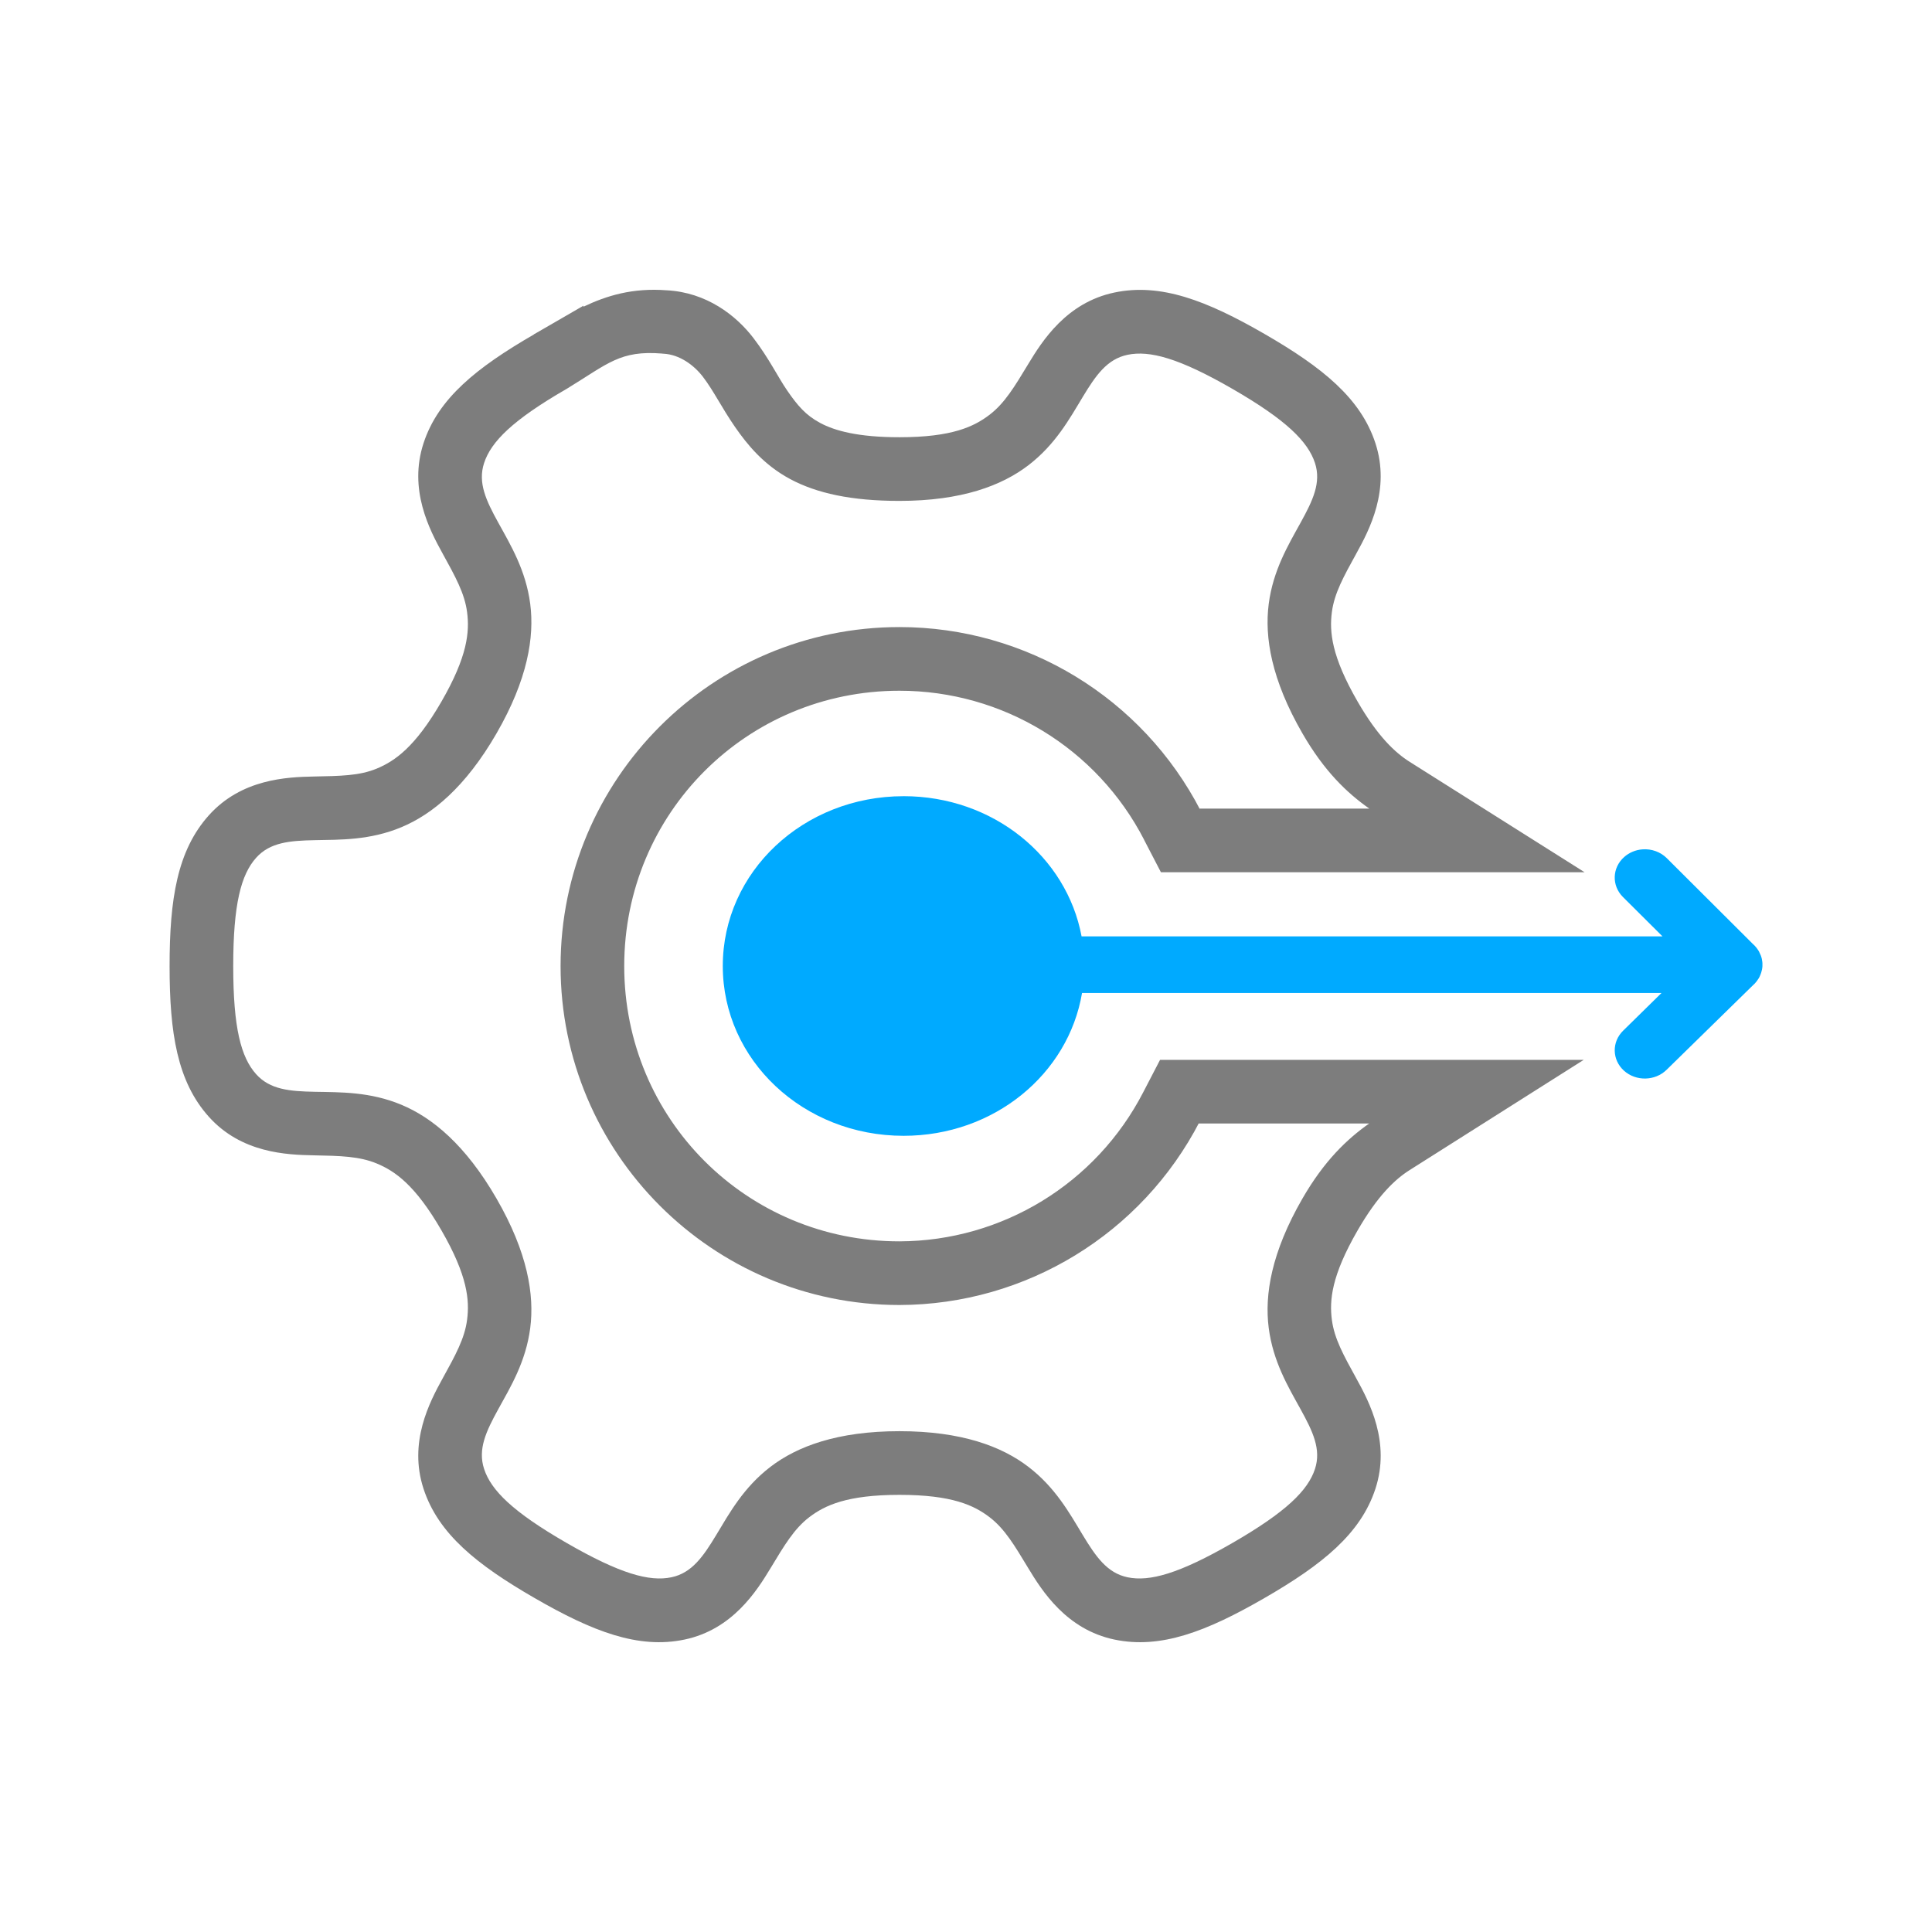
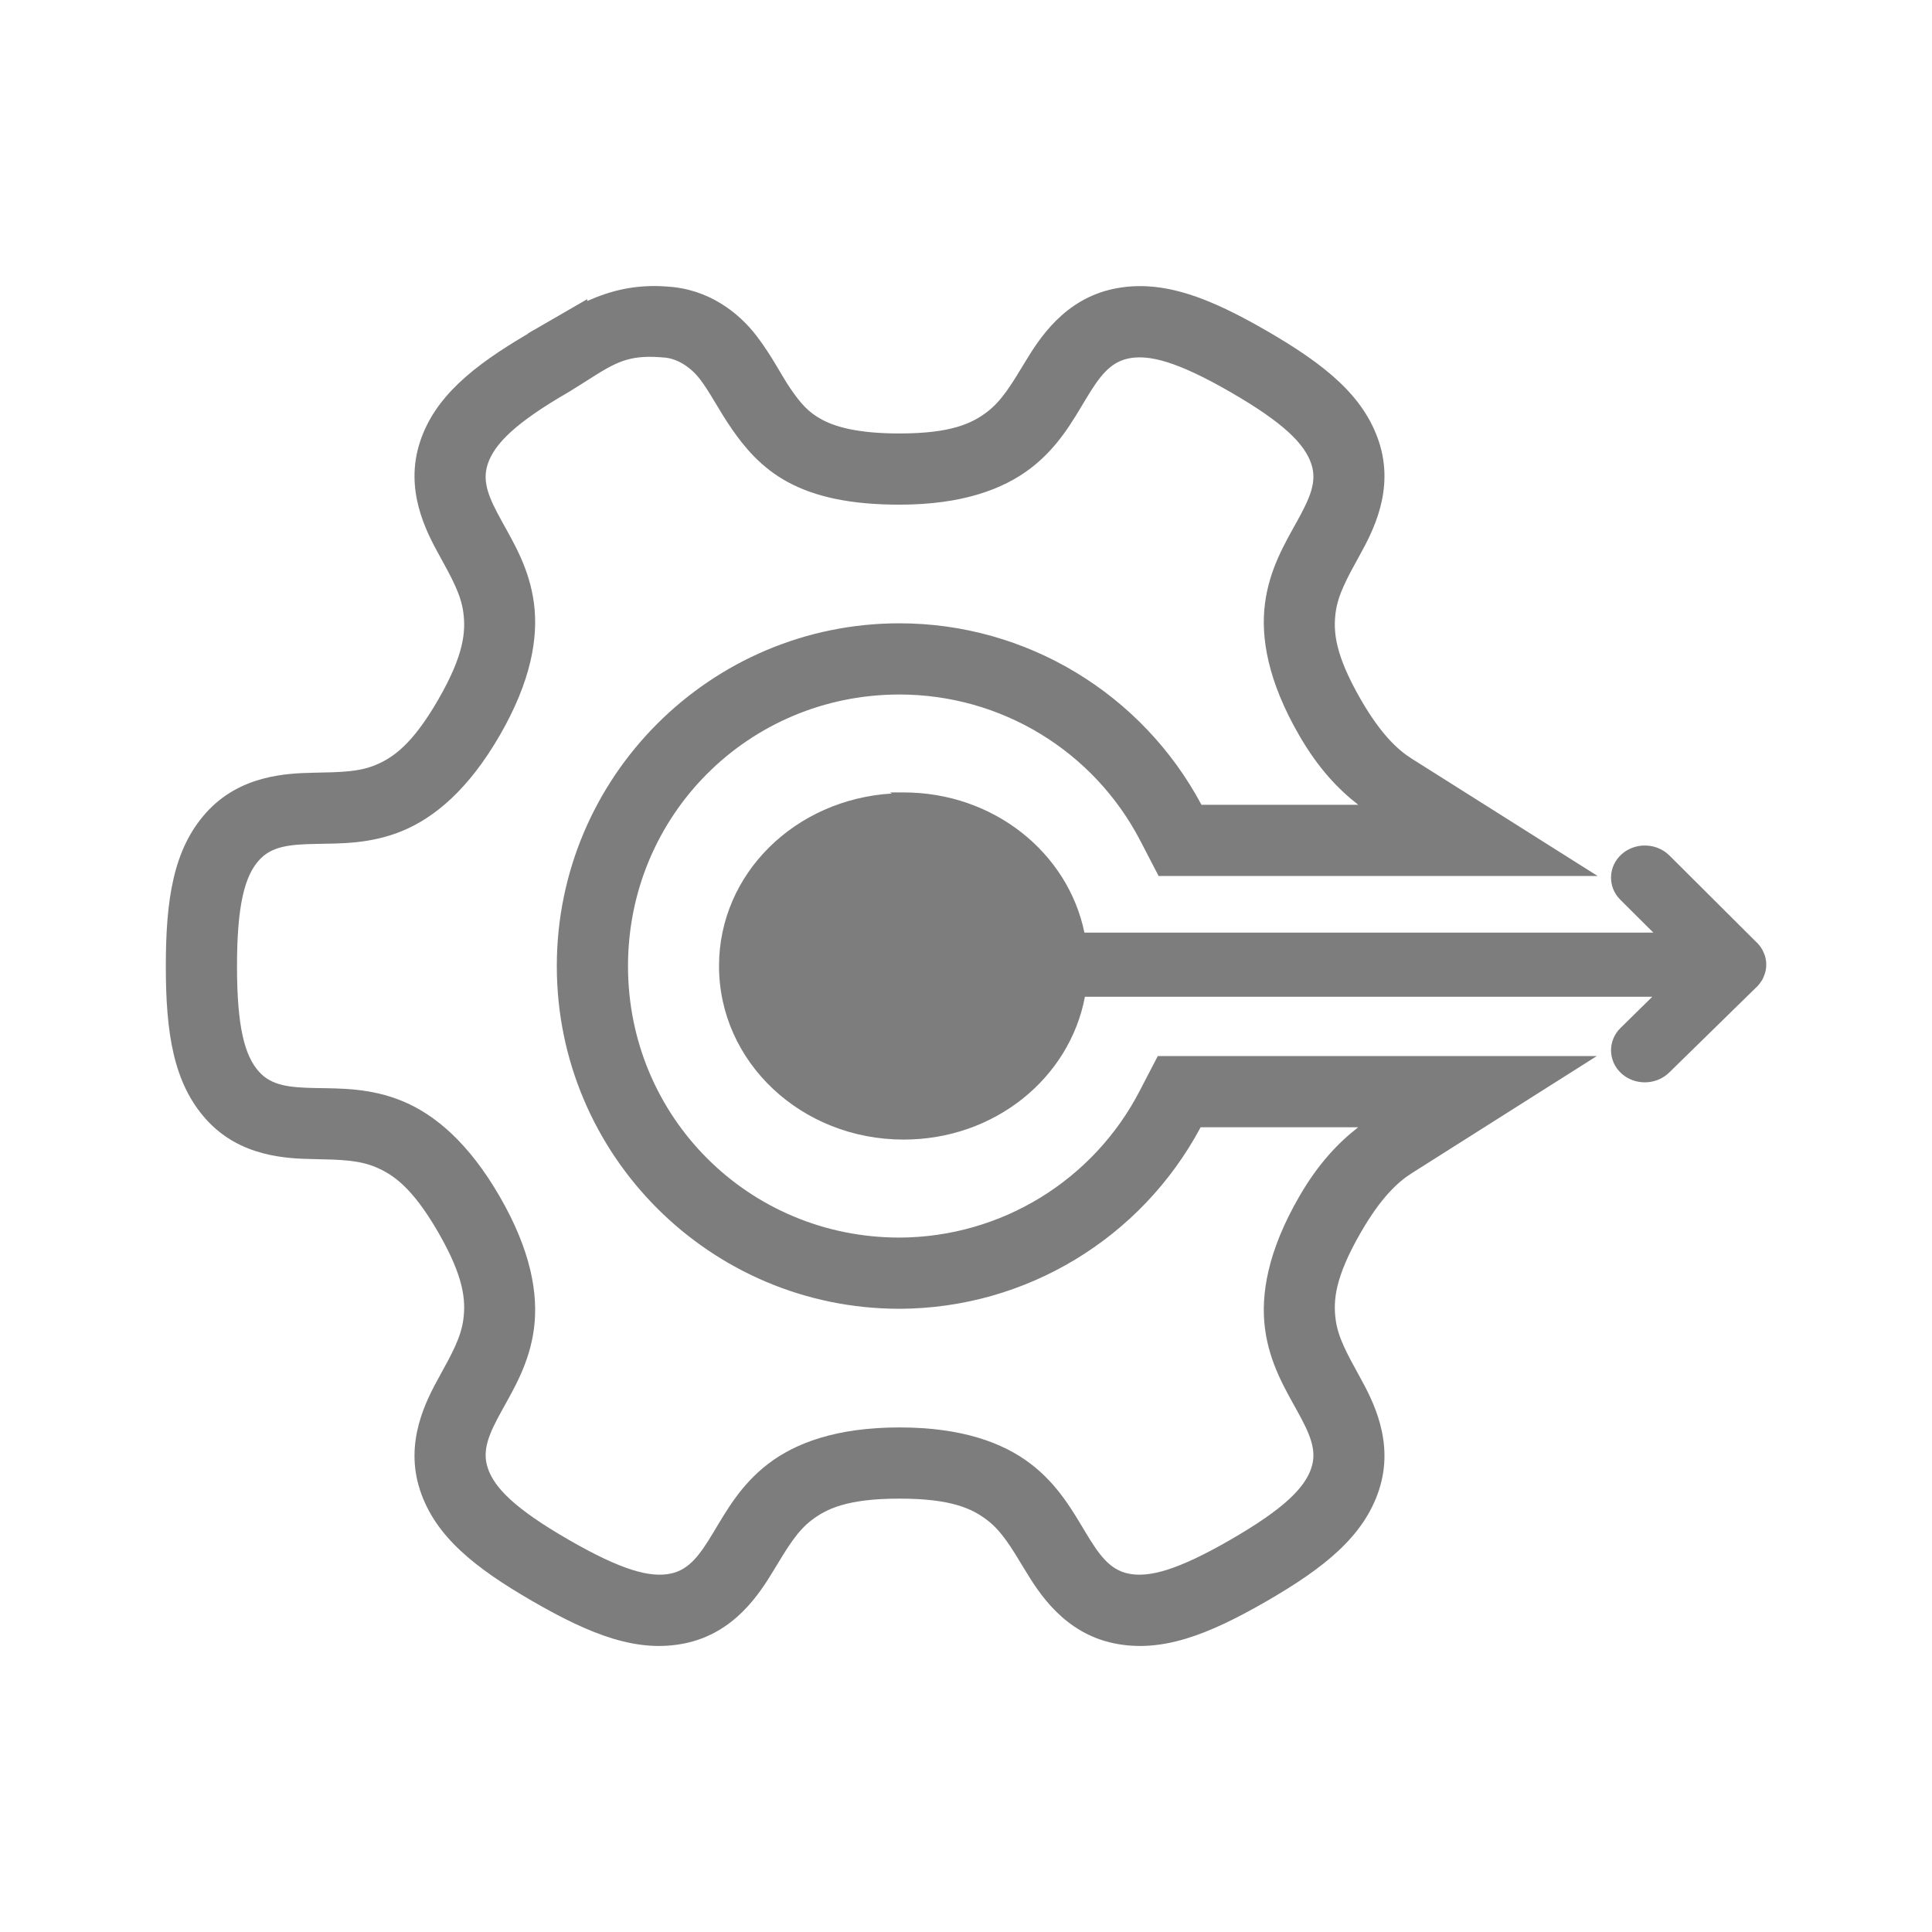
<svg xmlns="http://www.w3.org/2000/svg" version="1.1" viewBox="0 0 512 512">
  <defs>
-     <style id="current-color-scheme" type="text/css">.ColorScheme-Text { color: #7d7d7d; }
+     <style id="current-color-scheme" type="text/css">
+    .ColorScheme-Text { color: #7d7d7d; }
   .ColorScheme-PositiveText { color:#00aa88; }
   .ColorScheme-NeutralText { color: #ff6644;}
   .ColorScheme-NegativeText { color:#ff5577; }
   .ColorScheme-Background { color: #eff0f1; }
   .ColorScheme-Highlight { color: #00aaff; }
   .ColorScheme-ViewText { color: #7d7d7d; }
   .ColorScheme-ViewBackground { color: #eff0f1; }
   .ColorScheme-ViewHover { color: #00aaff; }
   .ColorScheme-ViewFocus { color: #00aaff; }
   .ColorScheme-ButtonText { color: #7d7d7d; }
   .ColorScheme-ButtonBackground { color: #eff0f1; }
   .ColorScheme-ButtonHover { color: #00aaff; }
-    .ColorScheme-ButtonFocus { color: #00aaff; }</style>
+    .ColorScheme-ButtonFocus { color: #00aaff; }
+   </style>
  </defs>
  <g transform="translate(16,16)">
    <rect width="480" height="480" fill="none" />
-     <path class="ColorScheme-Text" d="m160.662 60.93c-9.021-0.684-15.869 1.406-22.041 4.349v-0.264l-12.421 7.182-0.527 0.297c-0.061 0.038-0.135 0.061-0.198 0.099l0.033 0.033c-15.249 8.824-25.368 16.955-29.257 28.795-4.052 12.339 1.598 23.013 5.041 29.257 3.402 6.17 5.846 10.582 6.491 15.551 0.666 5.139 0.18 11.62-6.787 23.689-6.966 12.065-12.342 15.762-17.132 17.758-4.615 1.923-9.671 1.968-16.737 2.109-7.14 0.144-19.156 0.643-27.807 10.312-8.345 9.328-10.378 22.185-10.378 39.931 0 17.746 2.036 30.58 10.378 39.899 8.659 9.673 20.682 10.108 27.807 10.246 7.035 0.135 12.099 0.244 16.737 2.175 4.785 1.992 10.168 5.66 17.132 17.725 6.967 12.068 7.453 18.549 6.787 23.689-0.644 4.966-3.083 9.37-6.491 15.551-3.443 6.244-9.093 16.918-5.041 29.257 3.906 11.894 14.055 20.057 29.421 28.927 15.361 8.868 27.476 13.572 39.734 11.004 12.713-2.663 19.142-12.867 22.832-18.977 3.647-6.038 6.231-10.398 10.213-13.442 4.114-3.144 9.985-5.93 23.919-5.93 13.935 0 19.764 2.779 23.886 5.93 3.983 3.044 6.568 7.404 10.213 13.442 3.69 6.111 10.151 16.314 22.865 18.977 12.261 2.568 24.401-2.134 39.767-11.004 15.365-8.871 25.482-17.033 29.389-28.927 4.058-12.355-1.608-23.031-5.041-29.257-3.398-6.162-5.844-10.561-6.49-15.551-0.666-5.138-0.147-11.62 6.82-23.689 5.331-9.234 9.945-13.559 13.772-15.979l46.158-29.224h-112.282l-4.448 8.566c-12.492 24.223-37.364 39.44-64.609 39.536-40.503 0-72.944-32.441-72.944-72.944 0-40.503 32.441-72.977 72.944-72.977 27.343 3e-3 52.308 15.203 64.839 39.503v0.035l4.448 8.566h112.282l-46.356-29.258c-3.853-2.428-8.46-6.72-13.805-15.979-6.967-12.068-7.486-18.549-6.82-23.689 0.647-4.992 3.098-9.399 6.49-15.551 3.433-6.227 9.099-16.903 5.041-29.258-3.906-11.894-14.023-20.057-29.389-28.927-15.372-8.875-27.522-13.536-39.767-10.971-12.697 2.66-19.136 12.822-22.832 18.944-3.652 6.048-6.279 10.41-10.246 13.442-4.125 3.153-9.952 5.963-23.886 5.963-10.995-5e-6 -17.157-1.718-21.02-3.789-3.863-2.071-5.988-4.619-8.698-8.533-2.425-3.501-4.816-8.509-8.962-13.937-4.635-6.068-12.482-12.138-23.03-12.684zm-1.153 16.77 0.132 0.033h0.165c4.286 0.209 8.116 3.038 10.477 6.128 2.862 3.748 5.033 8.27 8.5 13.277 3.181 4.594 7.544 10.025 14.595 13.805 7.052 3.78 16.235 5.799 28.993 5.799 16.468 0 27.102-4.049 34.133-9.423 7.188-5.493 10.937-12.334 14.431-18.121 3.45-5.714 6.452-10.036 11.861-11.169 5.861-1.228 13.673 0.862 27.873 9.06 14.207 8.201 19.946 13.925 21.811 19.603 1.713 5.217-0.581 9.97-3.822 15.847-3.282 5.951-7.277 12.585-8.434 21.514-1.139 8.784 0.695 20.035 8.929 34.297 5.796 10.04 11.805 15.776 17.725 19.933h-44.972l0.264 0.527c-15.412-29.846-46.202-48.626-79.798-48.629-49.58 0-89.813 40.266-89.813 89.846 0 49.58 40.233 89.813 89.813 89.813h0.035c33.503-0.102 64.165-18.867 79.533-48.629l-0.297 0.527h45.203c-5.912 4.165-11.912 9.889-17.692 19.9-8.234 14.262-10.067 25.514-8.929 34.297 1.158 8.933 5.158 15.573 8.434 21.514 3.241 5.877 5.535 10.63 3.822 15.847-1.865 5.678-7.604 11.368-21.811 19.57-14.209 8.203-22.028 10.35-27.873 9.126-5.392-1.129-8.405-5.478-11.861-11.202-3.501-5.798-7.258-12.605-14.431-18.088-7.03-5.375-17.664-9.423-34.133-9.423-16.469 0-27.124 4.041-34.166 9.423-7.173 5.483-10.897 12.292-14.398 18.088-3.457 5.724-6.469 10.072-11.861 11.202-5.848 1.225-13.629-0.921-27.841-9.126-14.208-8.201-19.947-13.892-21.812-19.57-1.719-5.233 0.525-9.988 3.756-15.847 3.266-5.924 7.306-12.559 8.467-21.514 1.139-8.784-0.695-20.035-8.929-34.297-8.235-14.266-17.063-21.472-25.237-24.875-8.321-3.464-16.113-3.294-22.898-3.426-6.694-0.13-11.906-0.57-15.584-4.678-3.995-4.462-6.062-12.229-6.062-28.631 0-16.401 2.074-24.239 6.062-28.697 3.683-4.116 8.903-4.545 15.584-4.678 6.755-0.134 14.552 0.051 22.898-3.426 8.169-3.405 17.001-10.609 25.237-24.875 8.234-14.262 10.067-25.515 8.929-34.297-1.161-8.952-5.196-15.614-8.467-21.547-3.231-5.859-5.475-10.581-3.756-15.815 1.865-5.679 7.604-11.401 21.811-19.603l0.165-0.099c10.912-6.663 14.06-10.2 25.237-9.291z" style="fill:currentColor" />
-     <path class="ColorScheme-Highlight" d="m223.46 195c-26.557 0-47.914 20.058-47.914 45s21.357 45 47.914 45c23.968 0 43.671-16.331 47.291-37.852h153.57l-10.169 9.99c-3.058 2.985-2.961 7.734 0.218 10.605 3.187 2.864 8.243 2.76 11.292-0.234l22.897-22.412c0.096-0.086 0.19-0.174 0.281-0.264 0.052-0.048 0.105-0.098 0.157-0.147 0.086-0.096 0.169-0.193 0.25-0.293 0.052-0.059 0.105-0.117 0.157-0.176 0.075-0.096 0.148-0.194 0.218-0.293 0.121-0.162 0.236-0.328 0.343-0.498 0.043-0.059 0.084-0.117 0.124-0.176 0.066-0.116 0.128-0.233 0.187-0.352 0.032-0.068 0.065-0.137 0.095-0.205 0.08-0.173 0.153-0.349 0.218-0.527 0.045-0.116 0.086-0.233 0.124-0.352 0.022-0.068 0.043-0.137 0.063-0.205 0.035-0.126 0.068-0.253 0.095-0.381 0.022-0.068 0.043-0.137 0.063-0.205 0.024-0.126 0.045-0.254 0.063-0.381 0.012-0.068 0.022-0.137 0.032-0.205 0.014-0.126 0.024-0.254 0.032-0.381v-0.791c-7e-3 -0.128-0.018-0.254-0.032-0.381-0.01-0.069-0.021-0.137-0.032-0.205-0.018-0.128-0.039-0.254-0.063-0.381-0.01-0.069-0.021-0.137-0.032-0.205-0.029-0.118-0.059-0.235-0.095-0.352-0.019-0.069-0.041-0.137-0.063-0.205-0.039-0.118-0.08-0.235-0.124-0.352-0.03-0.069-0.063-0.137-0.095-0.205-0.05-0.118-0.101-0.236-0.156-0.352-0.03-0.069-0.063-0.137-0.095-0.205-0.05-0.108-0.102-0.216-0.156-0.322-0.041-0.069-0.081-0.138-0.124-0.205-0.07-0.11-0.142-0.217-0.218-0.322-0.041-0.059-0.081-0.117-0.124-0.176-0.07-0.099-0.144-0.197-0.218-0.293-0.051-0.06-0.103-0.118-0.156-0.176-0.08-0.099-0.164-0.197-0.25-0.293-0.051-0.05-0.103-0.099-0.156-0.147l-0.281-0.264-22.865-22.793c-1.661-1.662-4.037-2.525-6.457-2.344-1.81 0.138-3.515 0.851-4.835 2.021-3.215 2.839-3.368 7.588-0.343 10.605l10.481 10.43h-153.945c-3.939-21.158-23.47-37.148-47.166-37.148z" style="fill:currentColor" />
+     <path d="m288.01 59.871c-1.389-0.073-2.771-0.065-4.15 0.025-1.577 0.104-3.15 0.318-4.727 0.648-13.131 2.751-19.773 13.264-23.482 19.406-3.652 6.049-6.229 10.283-9.998 13.164-3.992 3.051-9.48 5.758-23.279 5.758-10.891-5e-6 -16.871-1.7-20.547-3.67-3.696-1.981-5.663-4.341-8.35-8.221-2.346-3.388-4.775-8.458-8.988-13.975-4.741-6.207-12.776-12.423-23.58-13.053l-0.029-0.012-0.139-0.01c-2e-3 -1.83e-4 -8e-3 -9.1e-5 -0.01 0-1e-3 1.1e-5 -3e-3 9.1e-5 -4e-3 0-8.529-0.644-15.185 1.197-21.104 3.84v-0.49l-13.916 8.047-0.523 0.291 2e-3 -2e-3v-2e-3h-4e-3c-0.018 0.005-0.095 0.044-0.225 0.123l-1.086 0.66 0.047 0.047c-14.667 8.606-24.712 16.779-28.615 28.662-4.191 12.763 1.663 23.792 5.115 30.053 3.403 6.171 5.763 10.472 6.375 15.195 0.644 4.971 0.238 11.109-6.662 23.061-6.898 11.949-12.019 15.406-16.65 17.336-4.381 1.825-9.302 1.89-16.373 2.031-7.164 0.144-19.585 0.645-28.531 10.645-8.595 9.608-10.633 22.777-10.633 40.6 0 17.822 2.04 30.966 10.633 40.564 8.955 10.005 21.389 10.442 28.533 10.58 7.034 0.135 11.959 0.261 16.371 2.098 4.628 1.927 9.753 5.355 16.65 17.303 6.9 11.951 7.307 18.089 6.662 23.061-0.612 4.721-2.967 9.014-6.375 15.195-3.452 6.261-9.307 17.29-5.115 30.053 4.024 12.253 14.44 20.572 29.871 29.48 15.425 8.906 27.812 13.763 40.439 11.117 13.149-2.755 19.781-13.311 23.482-19.439 3.649-6.042 6.182-10.273 9.965-13.164 3.975-3.039 9.511-5.725 23.312-5.725 13.802 0 19.293 2.677 23.279 5.725 3.782 2.891 6.317 7.122 9.965 13.164 3.703 6.132 10.367 16.685 23.516 19.439 12.63 2.645 25.042-2.209 40.473-11.117 15.431-8.909 25.814-17.229 29.838-29.48 4.197-12.779-1.673-23.811-5.115-30.053-3.399-6.163-5.76-10.45-6.375-15.195-0.644-4.966-0.205-11.108 6.695-23.061 5.274-9.134 9.761-13.309 13.439-15.635l49.073-31.068h-116.34l-4.729 9.105v2e-3c-12.322 23.893-36.847 38.899-63.721 38.994-39.969 0-71.943-31.974-71.943-71.943 0-39.969 31.975-71.977 71.943-71.977 26.901 3e-3 51.447 14.92 63.84 38.777v4e-3l4.84 9.322h116.35l-49.281-31.104c-3.707-2.336-8.183-6.473-13.471-15.633-6.901-11.953-7.339-18.093-6.695-23.061 0.616-4.747 2.982-9.044 6.375-15.197 3.442-6.242 9.312-17.274 5.115-30.053-4.024-12.252-14.406-20.572-29.838-29.481-11.82-6.824-21.873-11.246-31.596-11.758zm-132.35 18.693c1.131-0.021 2.36 0.024 3.721 0.133l0.137 0.035h0.24c3.877 0.189 7.508 2.827 9.73 5.736 2.775 3.633 4.956 8.16 8.473 13.238 3.215 4.643 7.693 10.23 14.945 14.117 7.24 3.881 16.602 5.918 29.465 5.918 16.632 0 27.516-4.107 34.74-9.629 7.372-5.635 11.202-12.639 14.68-18.398 3.433-5.685 6.229-9.663 11.211-10.707 5.464-1.145 13.042 0.792 27.168 8.947 14.133 8.159 19.622 13.761 21.359 19.051 0.787 2.397 0.664 4.639-0.06 7.078-0.724 2.439-2.072 5.048-3.686 7.975-3.268 5.926-7.364 12.709-8.551 21.867-1.17 9.027 0.739 20.522 9.055 34.926 5.105 8.844 10.416 14.347 15.676 18.434h-41.555c-15.768-29.528-46.49-48.098-80.037-48.102-50.121 0-90.812 40.725-90.812 90.846 0 50.12 40.692 90.812 90.812 90.812h0.037c33.454-0.102 64.048-18.66 79.771-48.104h41.758c-5.252 4.089-10.557 9.579-15.65 18.4-8.316 14.404-10.225 25.899-9.055 34.926 1.188 9.162 5.289 15.954 8.551 21.869 1.614 2.926 2.961 5.533 3.686 7.973s0.85 4.683 0.062 7.08c-1.737 5.289-7.227 10.855-21.361 19.016-14.137 8.161-21.728 10.153-27.168 9.014-4.961-1.039-7.77-5.045-11.209-10.74-3.485-5.772-7.323-12.743-14.68-18.365-7.224-5.523-18.108-9.627-34.74-9.627-16.632 0-27.537 4.096-34.773 9.627-7.357 5.624-11.163 12.597-14.646 18.365-3.44 5.696-6.248 9.701-11.209 10.74-5.445 1.14-12.996-0.85-27.137-9.014-14.136-8.16-19.624-13.726-21.361-19.016-0.791-2.408-0.679-4.659 0.031-7.098 0.71-2.439 2.043-5.04 3.65-7.955 3.25-5.895 7.391-12.683 8.582-21.869 1.17-9.027-0.737-20.522-9.053-34.926-8.317-14.408-17.318-21.8-25.719-25.297-8.537-3.554-16.511-3.372-23.264-3.504-3.33-0.065-6.242-0.213-8.703-0.818-2.461-0.606-4.46-1.635-6.154-3.527-3.724-4.16-5.809-11.645-5.809-27.963 0-16.317 2.094-23.879 5.809-28.031 1.696-1.896 3.698-2.923 6.16-3.527 2.462-0.604 5.373-0.752 8.697-0.818 6.722-0.133 14.702 0.065 23.264-3.502 8.395-3.499 17.401-10.891 25.719-25.299 8.316-14.404 10.223-25.899 9.053-34.926-1.191-9.183-5.325-15.994-8.582-21.9-1.608-2.916-2.94-5.509-3.65-7.939s-0.823-4.67-0.031-7.08c1.738-5.29 7.226-10.891 21.359-19.051l8e-3 -0.004 0.176-0.105 4e-3 -2e-3c5.487-3.35 8.999-5.886 12.41-7.428 2.55-1.152 5.063-1.79 8.457-1.852z" fill="currentColor" class="ColorScheme-Text" />
+     <path d="m219.86 194 0.488 0.293c-25.573 1.53-45.799 21.201-45.799 45.707 0 25.513 21.855 46 48.916 46 24.104 0 43.975-16.254 48.053-37.852h150.36l-8.424 8.277c-3.443 3.363-3.329 8.829 0.248 12.061l2e-3 2e-3c3.586 3.224 9.225 3.107 12.66-0.264l2e-3 -2e-3 22.895-22.41c0.088-0.079 0.173-0.159 0.256-0.24l0.027-0.027c0.05-0.046 0.1-0.092 0.146-0.137l0.029-0.027 0.025-0.029c0.094-0.106 0.188-0.215 0.279-0.328l-0.031 0.039c0.052-0.059 0.108-0.121 0.164-0.186l0.035-0.043c0.076-0.098 0.154-0.201 0.23-0.309l0.018-0.025c0.131-0.176 0.257-0.355 0.373-0.539 0.036-0.05 0.073-0.101 0.102-0.143l0.023-0.035 0.021-0.035c0.078-0.137 0.146-0.27 0.211-0.398l8e-3 -0.014 6e-3 -0.014c0.027-0.058 0.061-0.129 0.098-0.211l6e-3 -0.016c0.083-0.182 0.163-0.37 0.234-0.564l6e-3 -0.018c0.052-0.134 0.097-0.264 0.137-0.385 0.028-0.083 0.054-0.165 0.076-0.244v-6e-3l4e-3 -4e-3c0.031-0.113 0.061-0.238 0.09-0.367 0.023-0.071 0.045-0.141 0.065-0.209l0.01-0.043 0.012-0.045c0.027-0.142 0.05-0.285 0.07-0.428 0.012-0.069 0.023-0.141 0.033-0.215v-8e-3l2e-3 -0.01c0.017-0.149 0.027-0.294 0.035-0.434l2e-3 -0.029v-0.875c-8e-3 -0.149-0.022-0.292-0.037-0.432l-4e-3 -0.039c-0.011-0.076-0.022-0.141-0.031-0.201l-2e-3 -0.012c-0.02-0.139-0.042-0.278-0.068-0.416-9e-3 -0.061-0.018-0.12-0.025-0.17l-8e-3 -0.041-0.012-0.041c-0.031-0.129-0.066-0.266-0.111-0.412-0.022-0.077-0.045-0.152-0.068-0.223-0.042-0.128-0.087-0.262-0.141-0.4l-8e-3 -0.019-8e-3 -0.018c-0.036-0.083-0.066-0.142-0.09-0.193l-0.014-0.031c-0.045-0.107-0.094-0.217-0.148-0.332l-0.016-0.037c-0.033-0.074-0.065-0.142-0.086-0.188-0.056-0.122-0.115-0.242-0.176-0.361l-0.014-0.025-0.014-0.023c-0.04-0.068-0.088-0.15-0.146-0.24l-2e-3 -4e-3c-0.077-0.119-0.159-0.24-0.246-0.361l0.012 0.014c-0.037-0.054-0.083-0.117-0.133-0.186-0.08-0.113-0.161-0.222-0.242-0.326l-0.014-0.018-0.016-0.018c-0.047-0.055-0.093-0.104-0.139-0.154l-0.041-0.047c-5e-4 -1e-3 -1e-3 -5e-3 -2e-3 -6e-3h-2e-3c-0.079-0.097-0.159-0.192-0.238-0.281l-0.023-0.025-0.025-0.025c-0.054-0.052-0.11-0.105-0.168-0.158l-0.014-0.012-0.258-0.24-22.854-22.781c-1.876-1.877-4.534-2.837-7.238-2.635h-2e-3c-2.022 0.154-3.931 0.95-5.42 2.269-3.618 3.195-3.797 8.663-0.389 12.062h2e-3l8.766 8.723h-150.77c-4.386-21.232-24.083-37.147-47.914-37.148h-2e-3z" fill="currentColor" class="ColorScheme-Text" />
  </g>
</svg>
